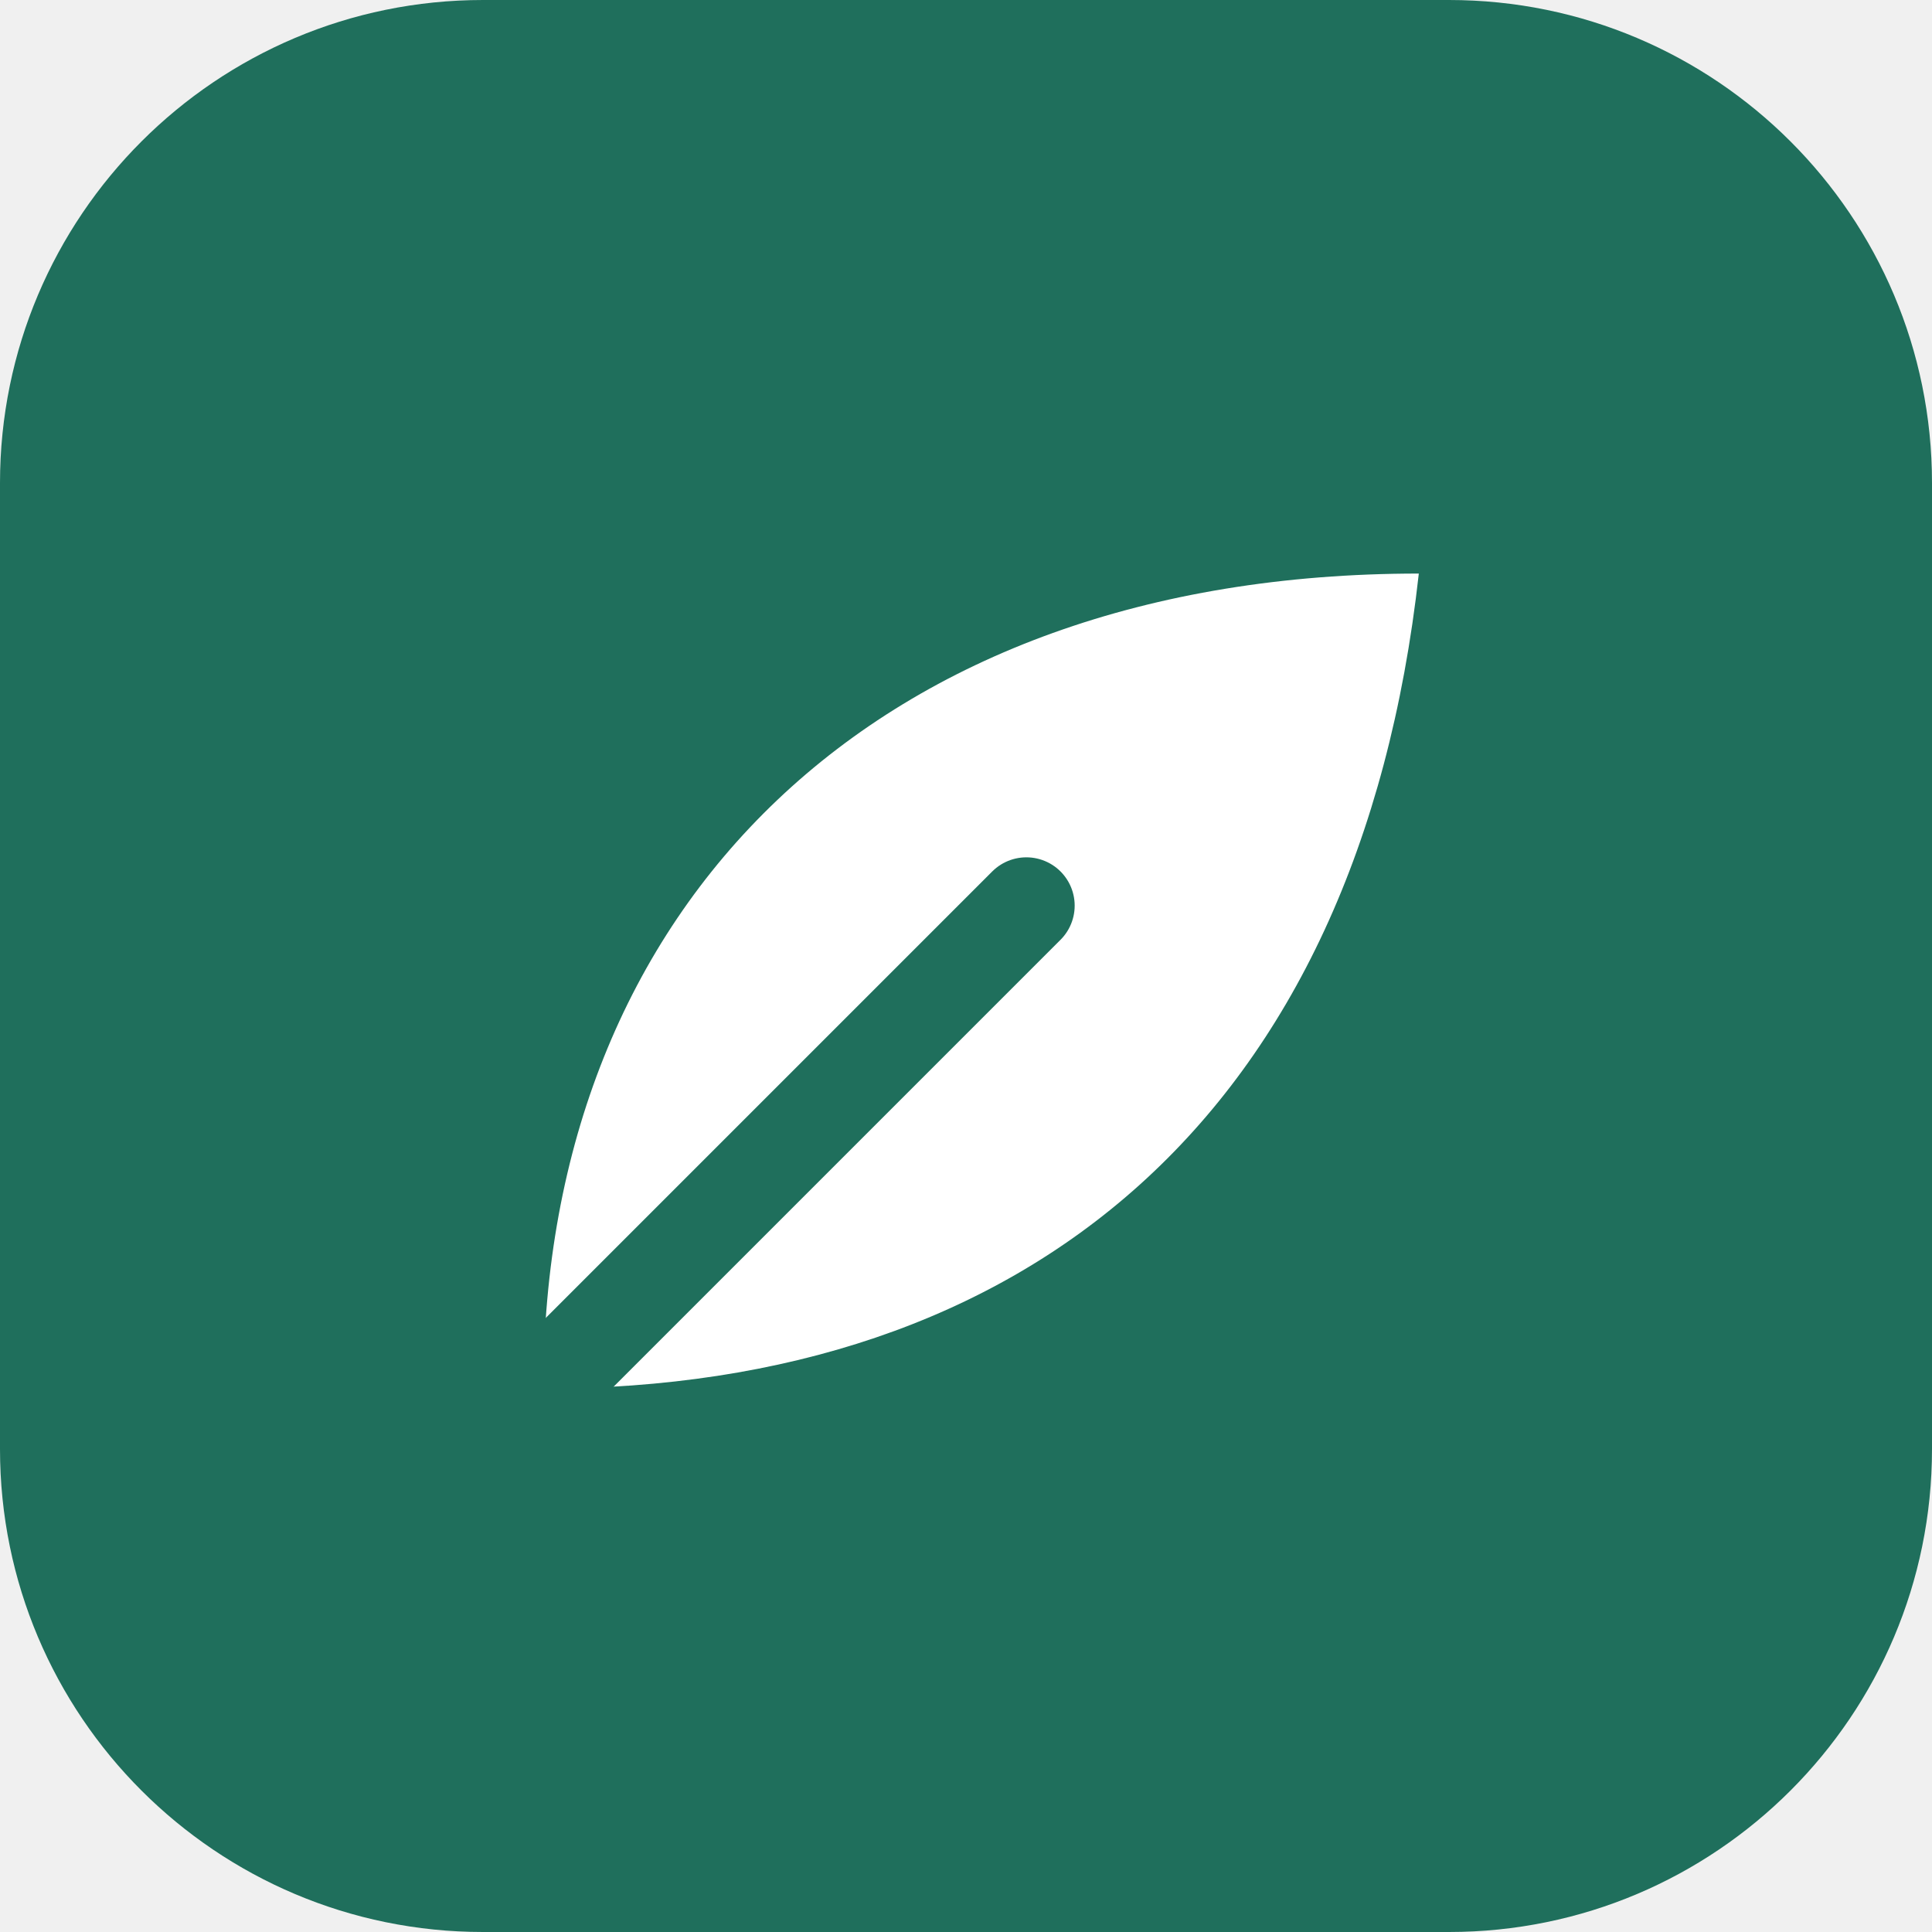
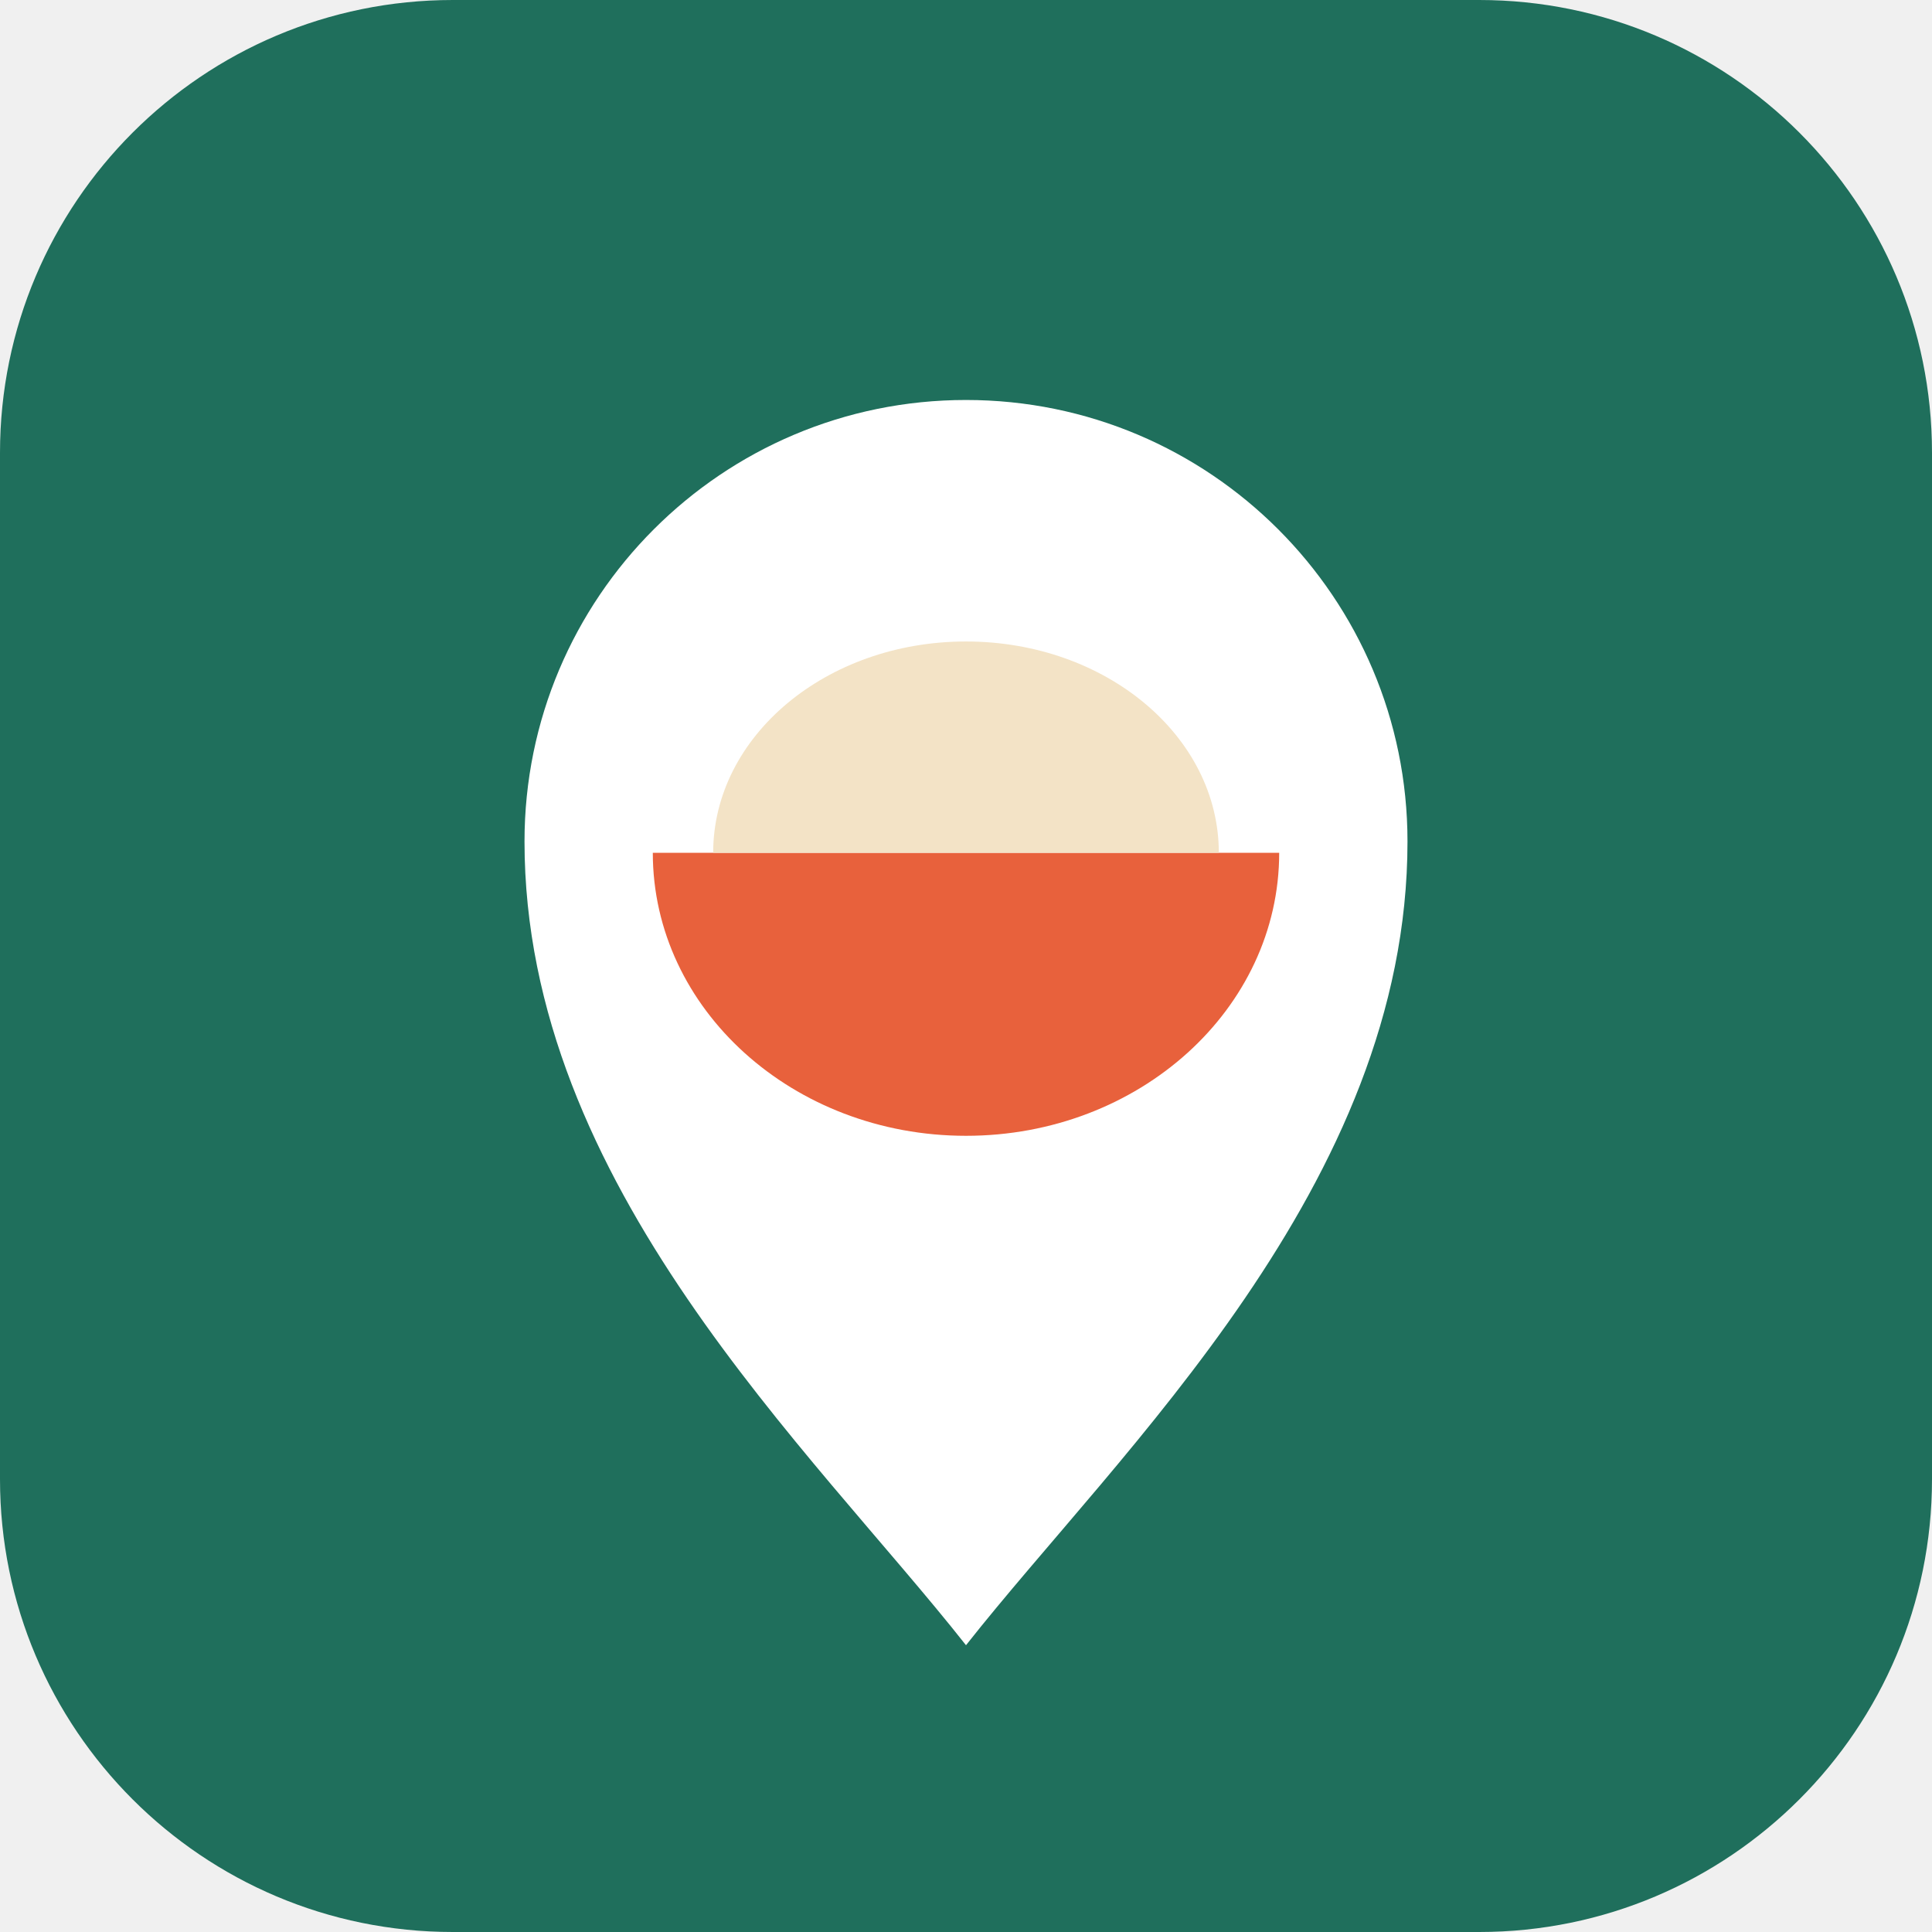
- <svg xmlns="http://www.w3.org/2000/svg" viewBox="0 0 32 32">
-   <rect width="32" height="32" rx="8" fill="#1F6F5C" />
-   <path d="M9 23c0-8 5.5-13.5 14.5-13.5C22.5 18.5 17 23 9 23z" fill="#fff" />
-   <path d="M9 23l8-8" stroke="#1F6F5C" stroke-width="1.6" stroke-linecap="round" />
+ <svg xmlns="http://www.w3.org/2000/svg" viewBox="0 0 1024 1024">
+   <rect width="1024" height="1024" rx="240" fill="#1F6F5C" />
+   <path d="M512 872 C430 768 278 628 278 446 A234 234 0 1 1 746 446 C746 628 594 768 512 872 Z" fill="#FFFFFF" />
+   <path d="M346 452 H678 A166 150 0 0 1 346 452 Z" fill="#E8613C" />
+   <path d="M378 452 A134 112 0 0 1 646 452 Z" fill="#F3E3C6" />
</svg>
